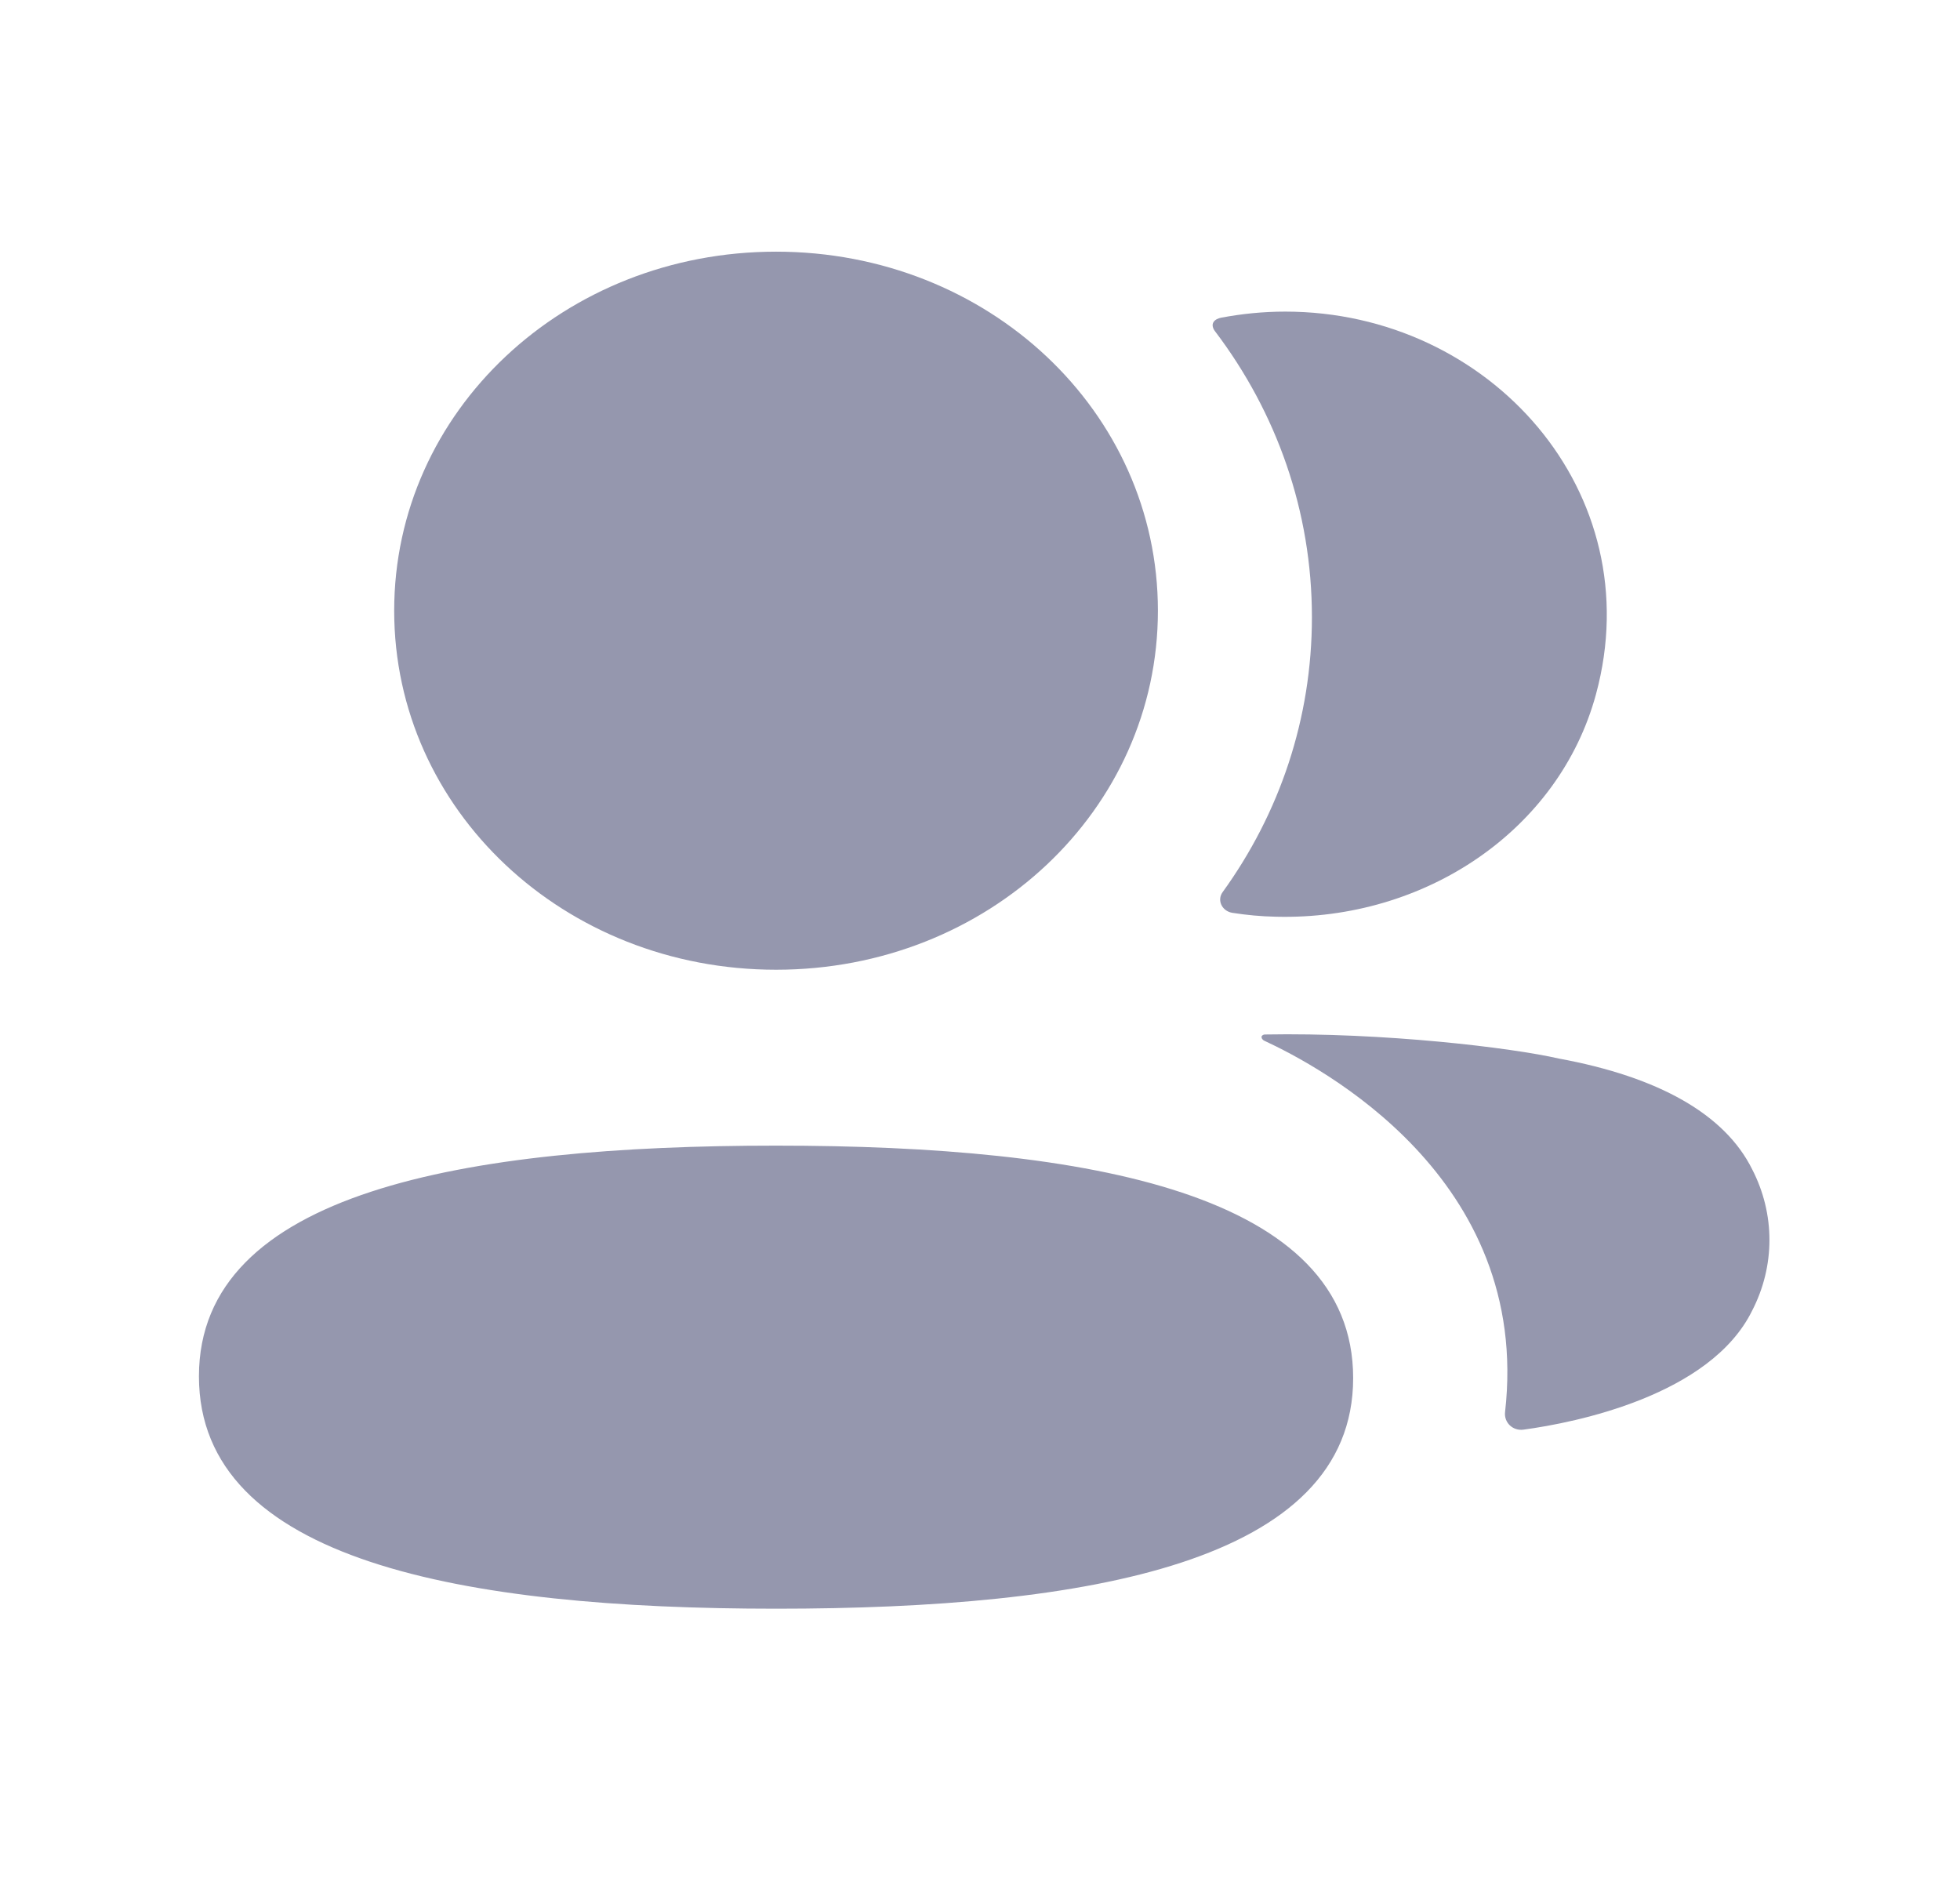
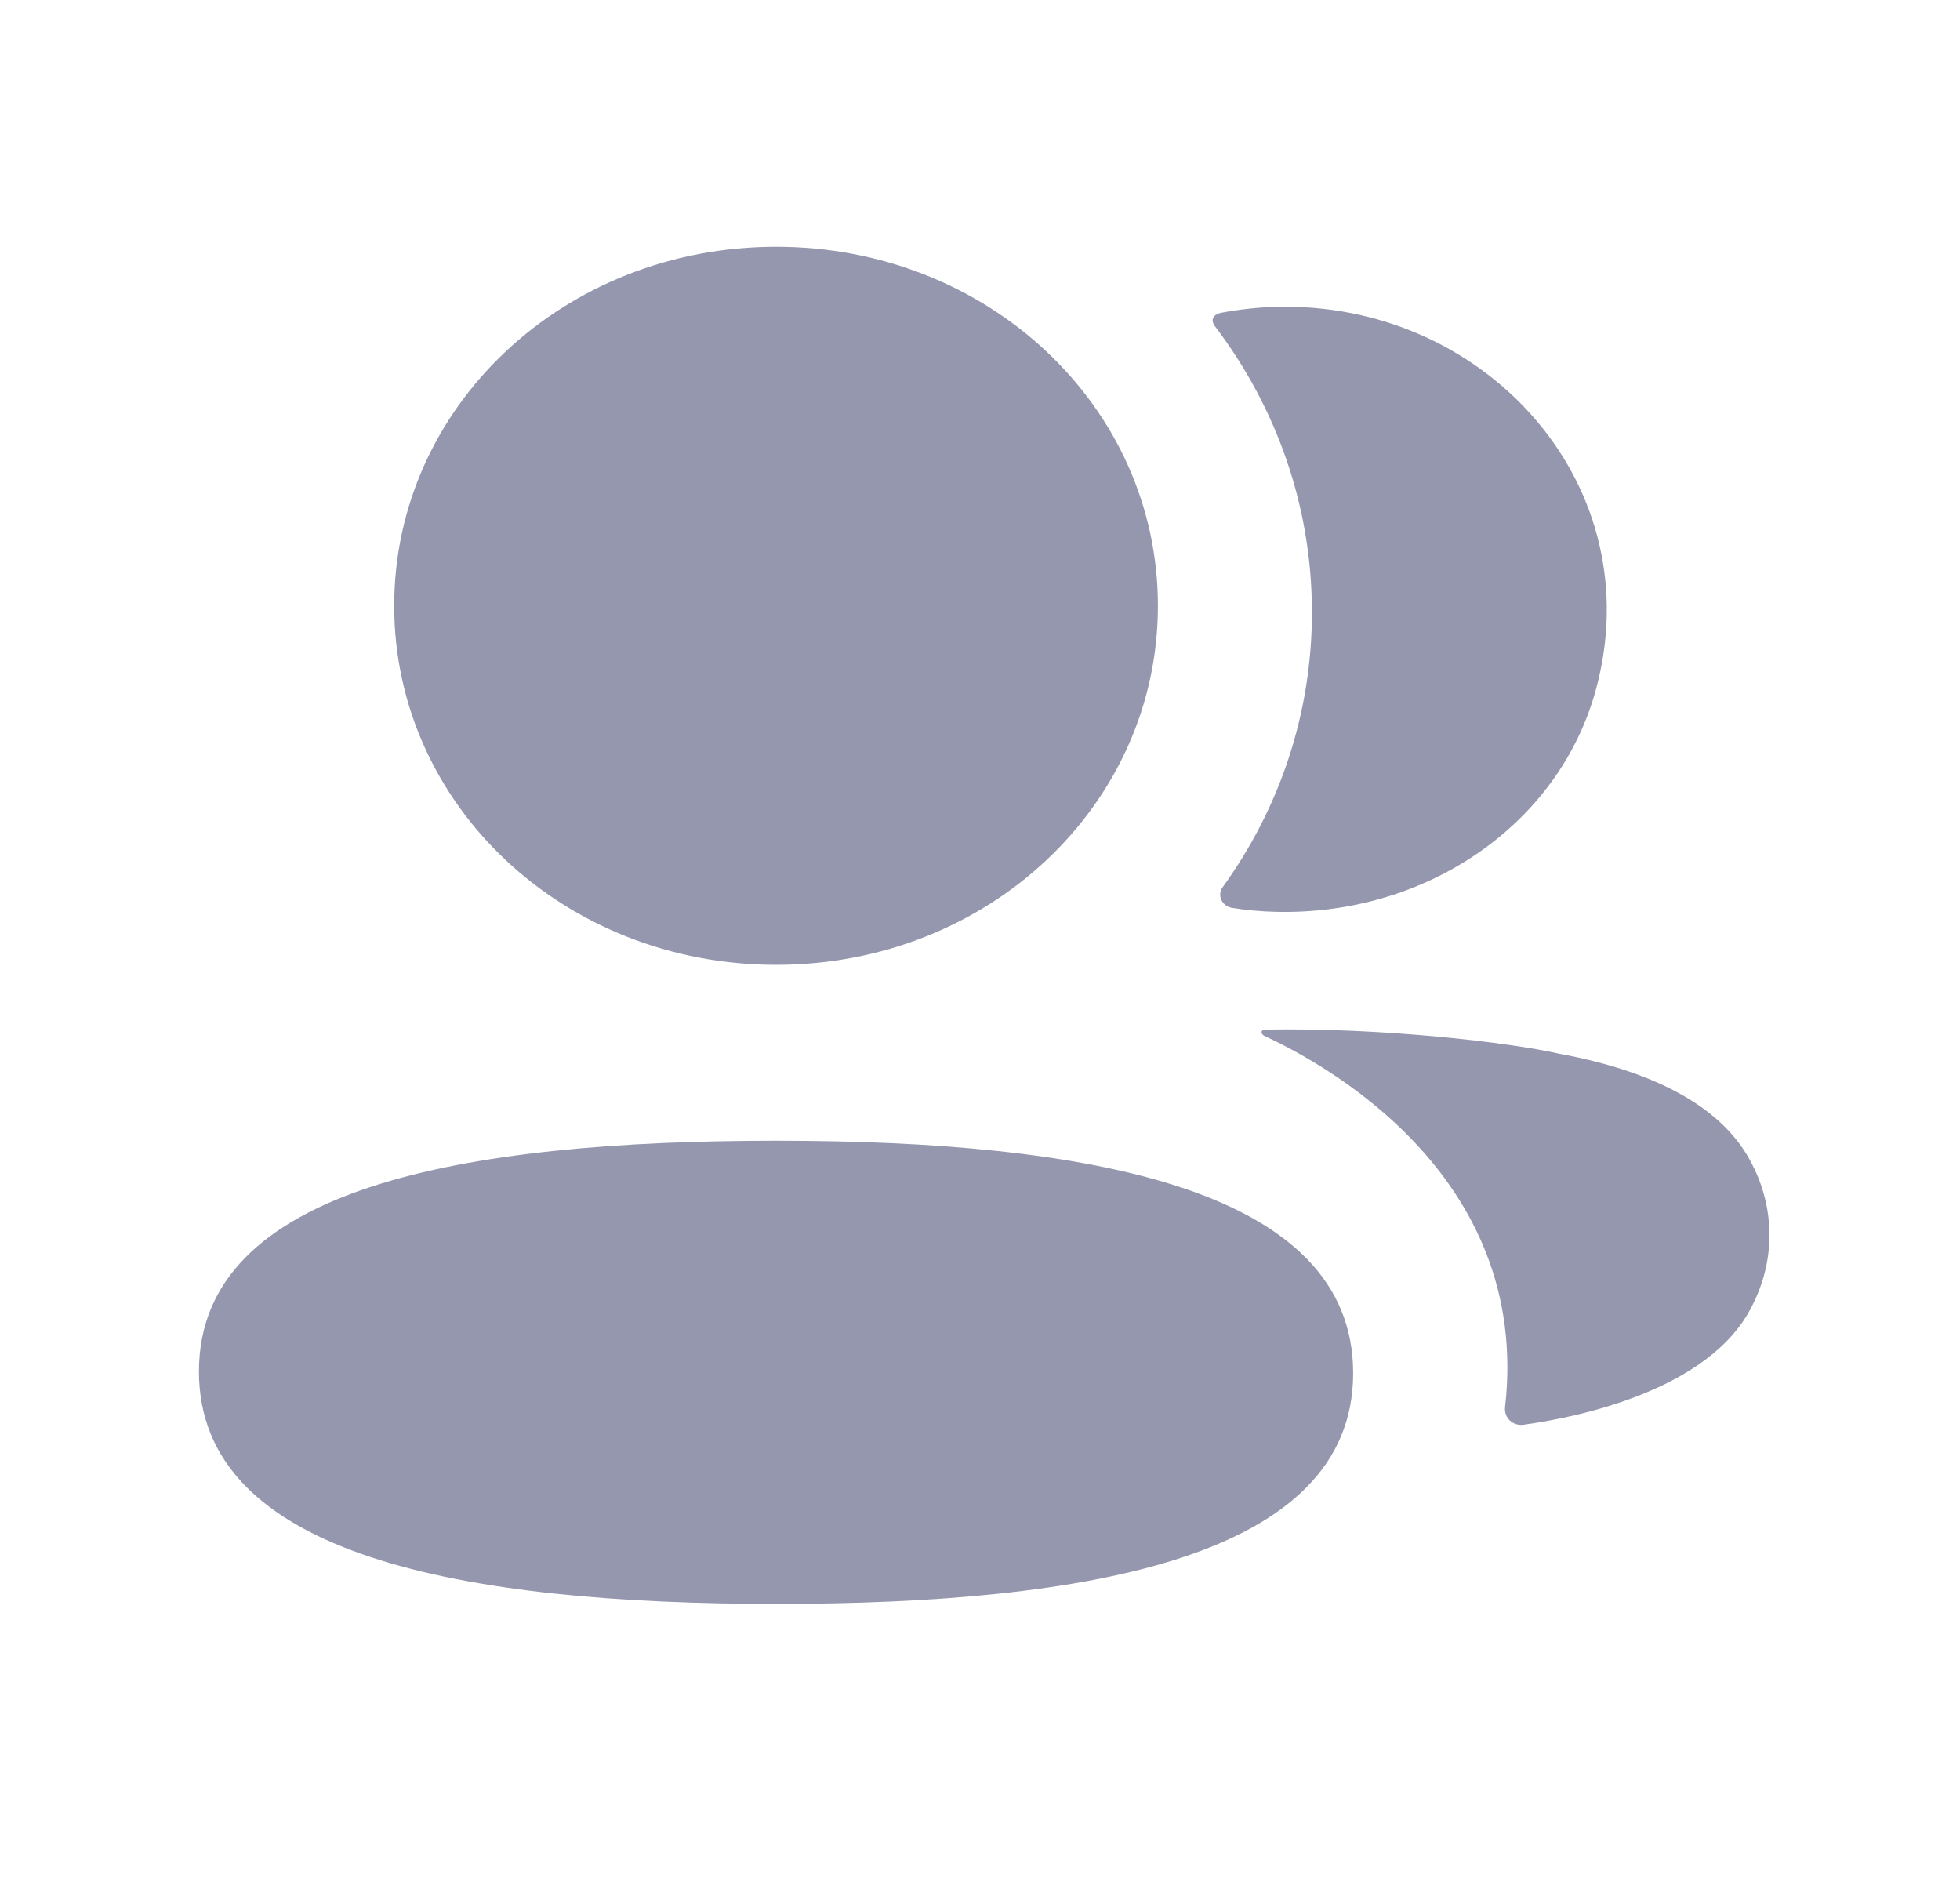
<svg xmlns="http://www.w3.org/2000/svg" width="26" height="25" viewBox="0 0 26 25" fill="none">
-   <path fill-rule="evenodd" clip-rule="evenodd" d="M15.36 8.1C15.36 10.744 13.107 12.862 10.295 12.862C7.484 12.862 5.229 10.744 5.229 8.1C5.229 5.456 7.484 3.338 10.295 3.338C13.107 3.338 15.36 5.456 15.36 8.1ZM2.639 18.255C2.639 15.808 6.166 15.195 10.295 15.195C14.446 15.195 17.95 15.829 17.95 18.278C17.95 20.725 14.424 21.337 10.295 21.337C6.143 21.337 2.639 20.704 2.639 18.255ZM17.403 8.186C17.403 9.533 16.973 10.789 16.219 11.832C16.14 11.94 16.21 12.084 16.346 12.107C16.536 12.137 16.73 12.155 16.929 12.159C18.907 12.208 20.681 11.011 21.171 9.209C21.898 6.534 19.766 4.133 17.049 4.133C16.755 4.133 16.473 4.162 16.197 4.214C16.16 4.222 16.119 4.239 16.099 4.27C16.072 4.309 16.091 4.36 16.118 4.394C16.934 5.47 17.403 6.78 17.403 8.186ZM20.678 14.04C22.007 14.284 22.881 14.781 23.242 15.507C23.549 16.101 23.549 16.791 23.242 17.385C22.689 18.508 20.903 18.869 20.209 18.962C20.065 18.981 19.95 18.866 19.965 18.73C20.32 15.618 17.5 14.142 16.77 13.803C16.74 13.787 16.733 13.764 16.735 13.748C16.738 13.739 16.751 13.724 16.774 13.721C18.353 13.692 20.051 13.896 20.678 14.04Z" fill="#9597AE" />
+   <path fill-rule="evenodd" clip-rule="evenodd" d="M15.36 8.035C15.36 10.679 13.107 12.797 10.295 12.797C7.484 12.797 5.229 10.679 5.229 8.035C5.229 5.391 7.484 3.273 10.295 3.273C13.107 3.273 15.36 5.391 15.36 8.035ZM2.639 18.19C2.639 15.743 6.166 15.13 10.295 15.13C14.446 15.13 17.95 15.764 17.95 18.213C17.95 20.66 14.424 21.273 10.295 21.273C6.143 21.273 2.639 20.639 2.639 18.19ZM17.403 8.121C17.403 9.468 16.973 10.724 16.219 11.767C16.14 11.875 16.21 12.019 16.346 12.042C16.536 12.072 16.73 12.09 16.929 12.094C18.907 12.143 20.681 10.946 21.171 9.144C21.898 6.469 19.766 4.068 17.049 4.068C16.755 4.068 16.473 4.097 16.197 4.149C16.16 4.157 16.119 4.174 16.099 4.205C16.072 4.244 16.091 4.295 16.118 4.329C16.934 5.405 17.403 6.715 17.403 8.121ZM20.678 13.975C22.007 14.219 22.881 14.717 23.242 15.442C23.549 16.036 23.549 16.726 23.242 17.32C22.689 18.443 20.903 18.804 20.209 18.897C20.065 18.916 19.95 18.802 19.965 18.665C20.32 15.553 17.5 14.077 16.77 13.738C16.74 13.722 16.732 13.699 16.735 13.684C16.738 13.674 16.751 13.659 16.774 13.656C18.353 13.627 20.051 13.831 20.678 13.975Z" fill="#9597AE" />
</svg>
